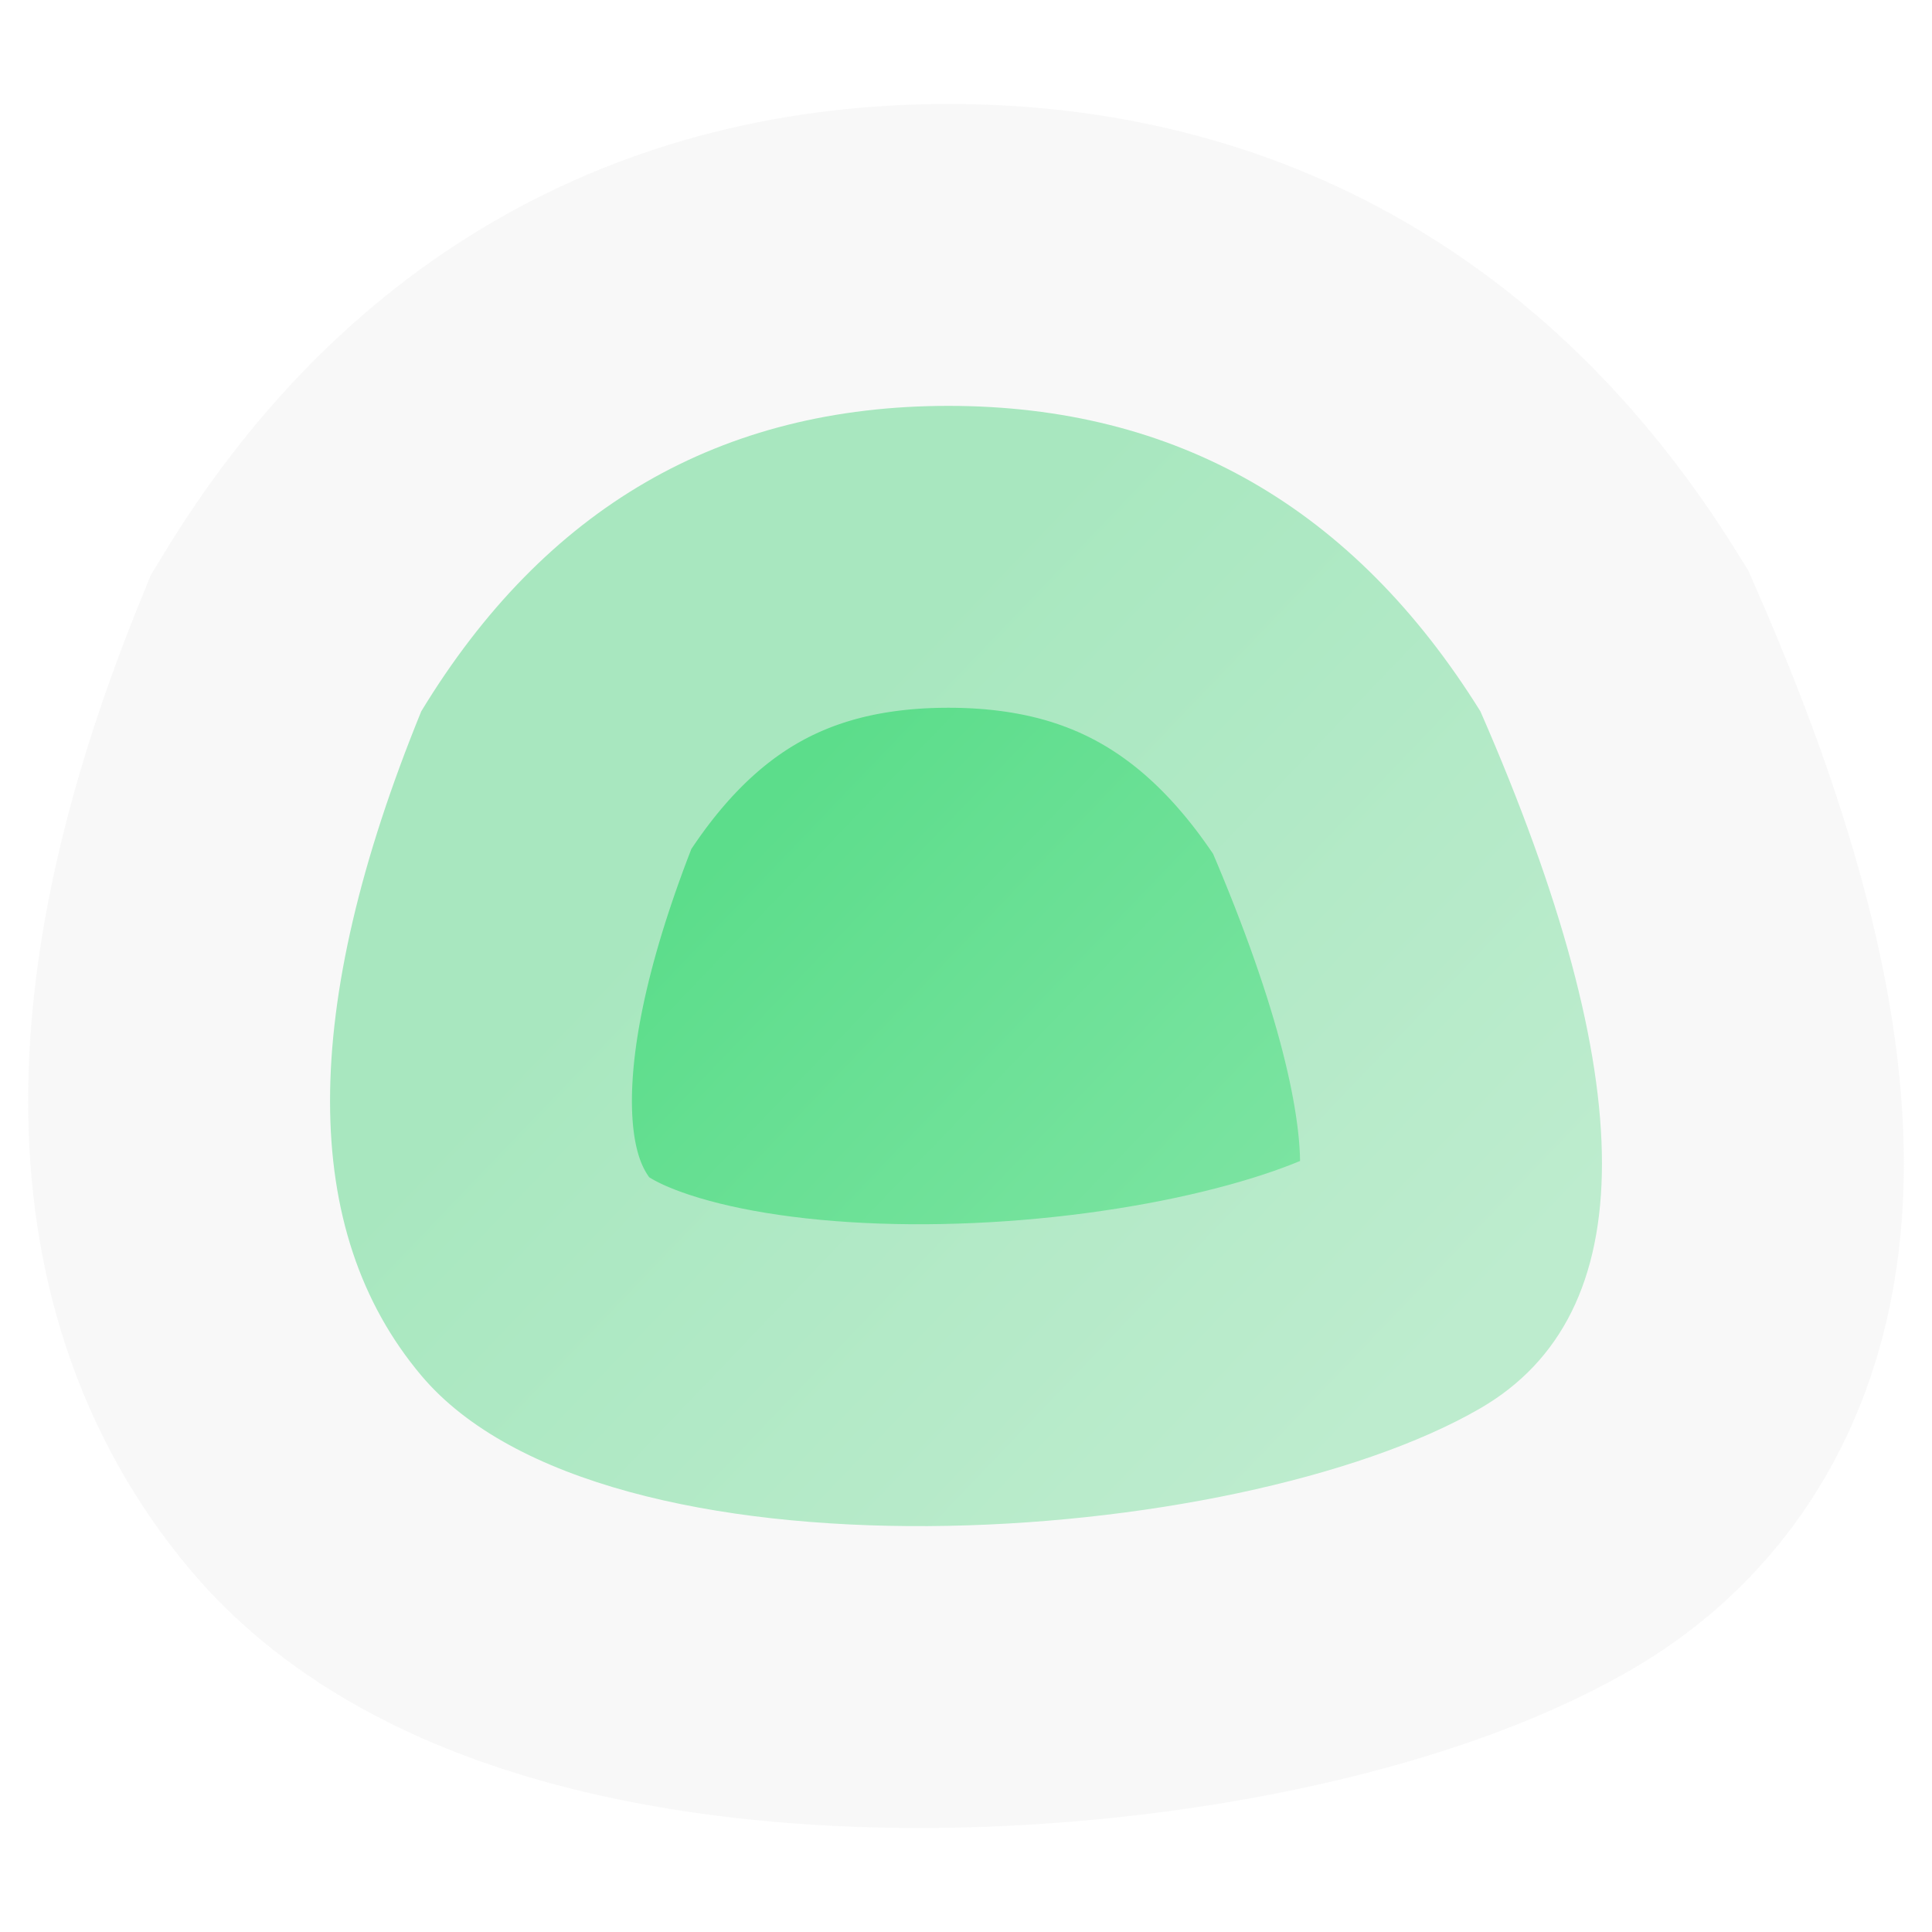
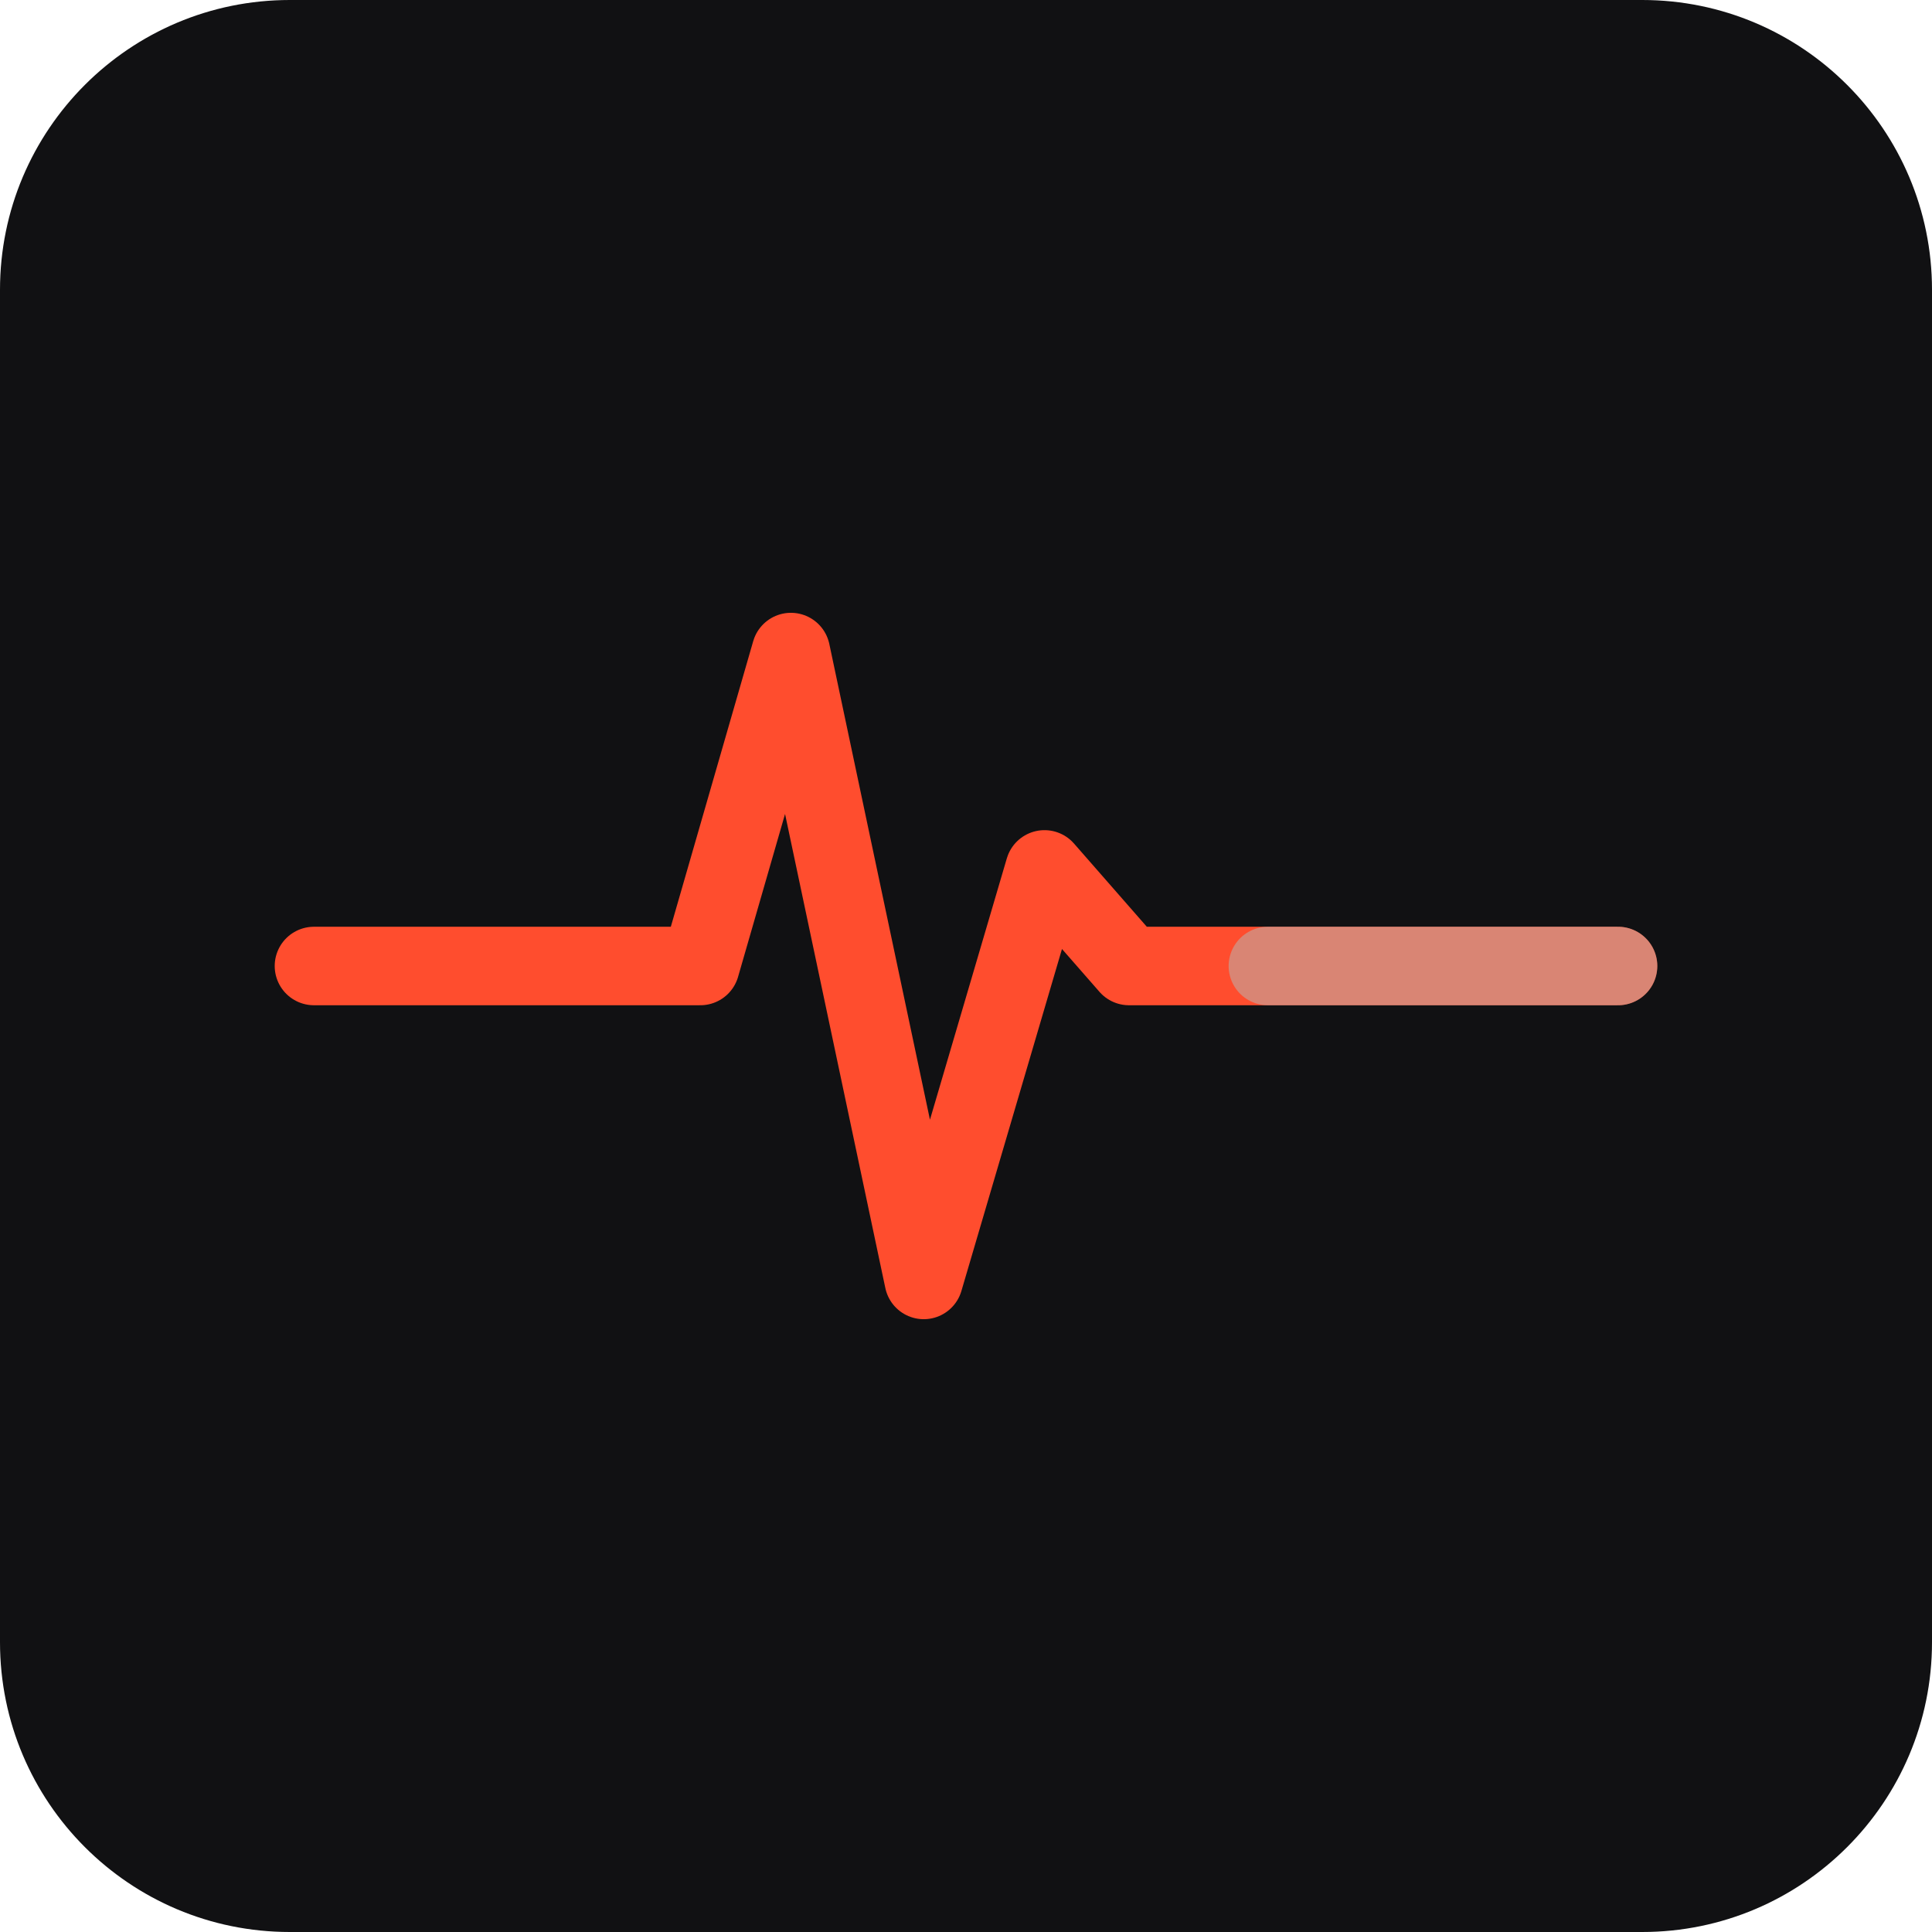
- <svg xmlns="http://www.w3.org/2000/svg" width="640" height="640" viewBox="0 0 640 640" xml:space="preserve">
-   <g transform="matrix(1 0 0 1 320 320)">
-     <linearGradient id="S3" gradientUnits="userSpaceOnUse" gradientTransform="matrix(1 0 0 1 -319.9987 -320.0002)" x1="259.78" y1="261.15" x2="463.85" y2="456.49">
-       <stop stop-color="#5CDD8B" />
-       <stop offset="1" stop-color="#86E6A9" />
-     </linearGradient>
-     <path style="stroke: rgb(242,242,242); stroke-opacity: 0.51; stroke-width: 200; stroke-dasharray: none; stroke-linecap: butt; stroke-dashoffset: 0; stroke-linejoin: miter; stroke-miterlimit: 4; fill: url(#S3); fill-rule: nonzero; opacity: 1;" transform=" translate(0, 0)" d="M 170.401 -84.36 C 224.091 38.38 224.091 115.34 170.401 146.5 C 89.851 193.24 -120.039 207.49 -180.459 135.64 C -220.739 87.74 -220.739 14.4 -180.459 -84.36 C -139.499 -151.82 -81.289 -185.55 -5.829 -185.55 C 69.641 -185.55 128.381 -151.82 170.401 -84.36 z" stroke-linecap="round" />
-   </g>
+ <svg xmlns="http://www.w3.org/2000/svg" width="640" height="640" viewBox="0 0 640 640" role="img" aria-label="Flatline">
+   <rect width="640" height="640" rx="96" fill="#111113" />
+   <path d="M104 320 H196 L232 320 L262 216 L306 424 L346 288 L374 320 H536" fill="none" stroke="#ff4d2e" stroke-width="26" stroke-linecap="round" stroke-linejoin="round" />
+   <path d="M420 320 H536" fill="none" stroke="#bab3ad" stroke-width="26" stroke-linecap="round" opacity="0.55" />
</svg>
